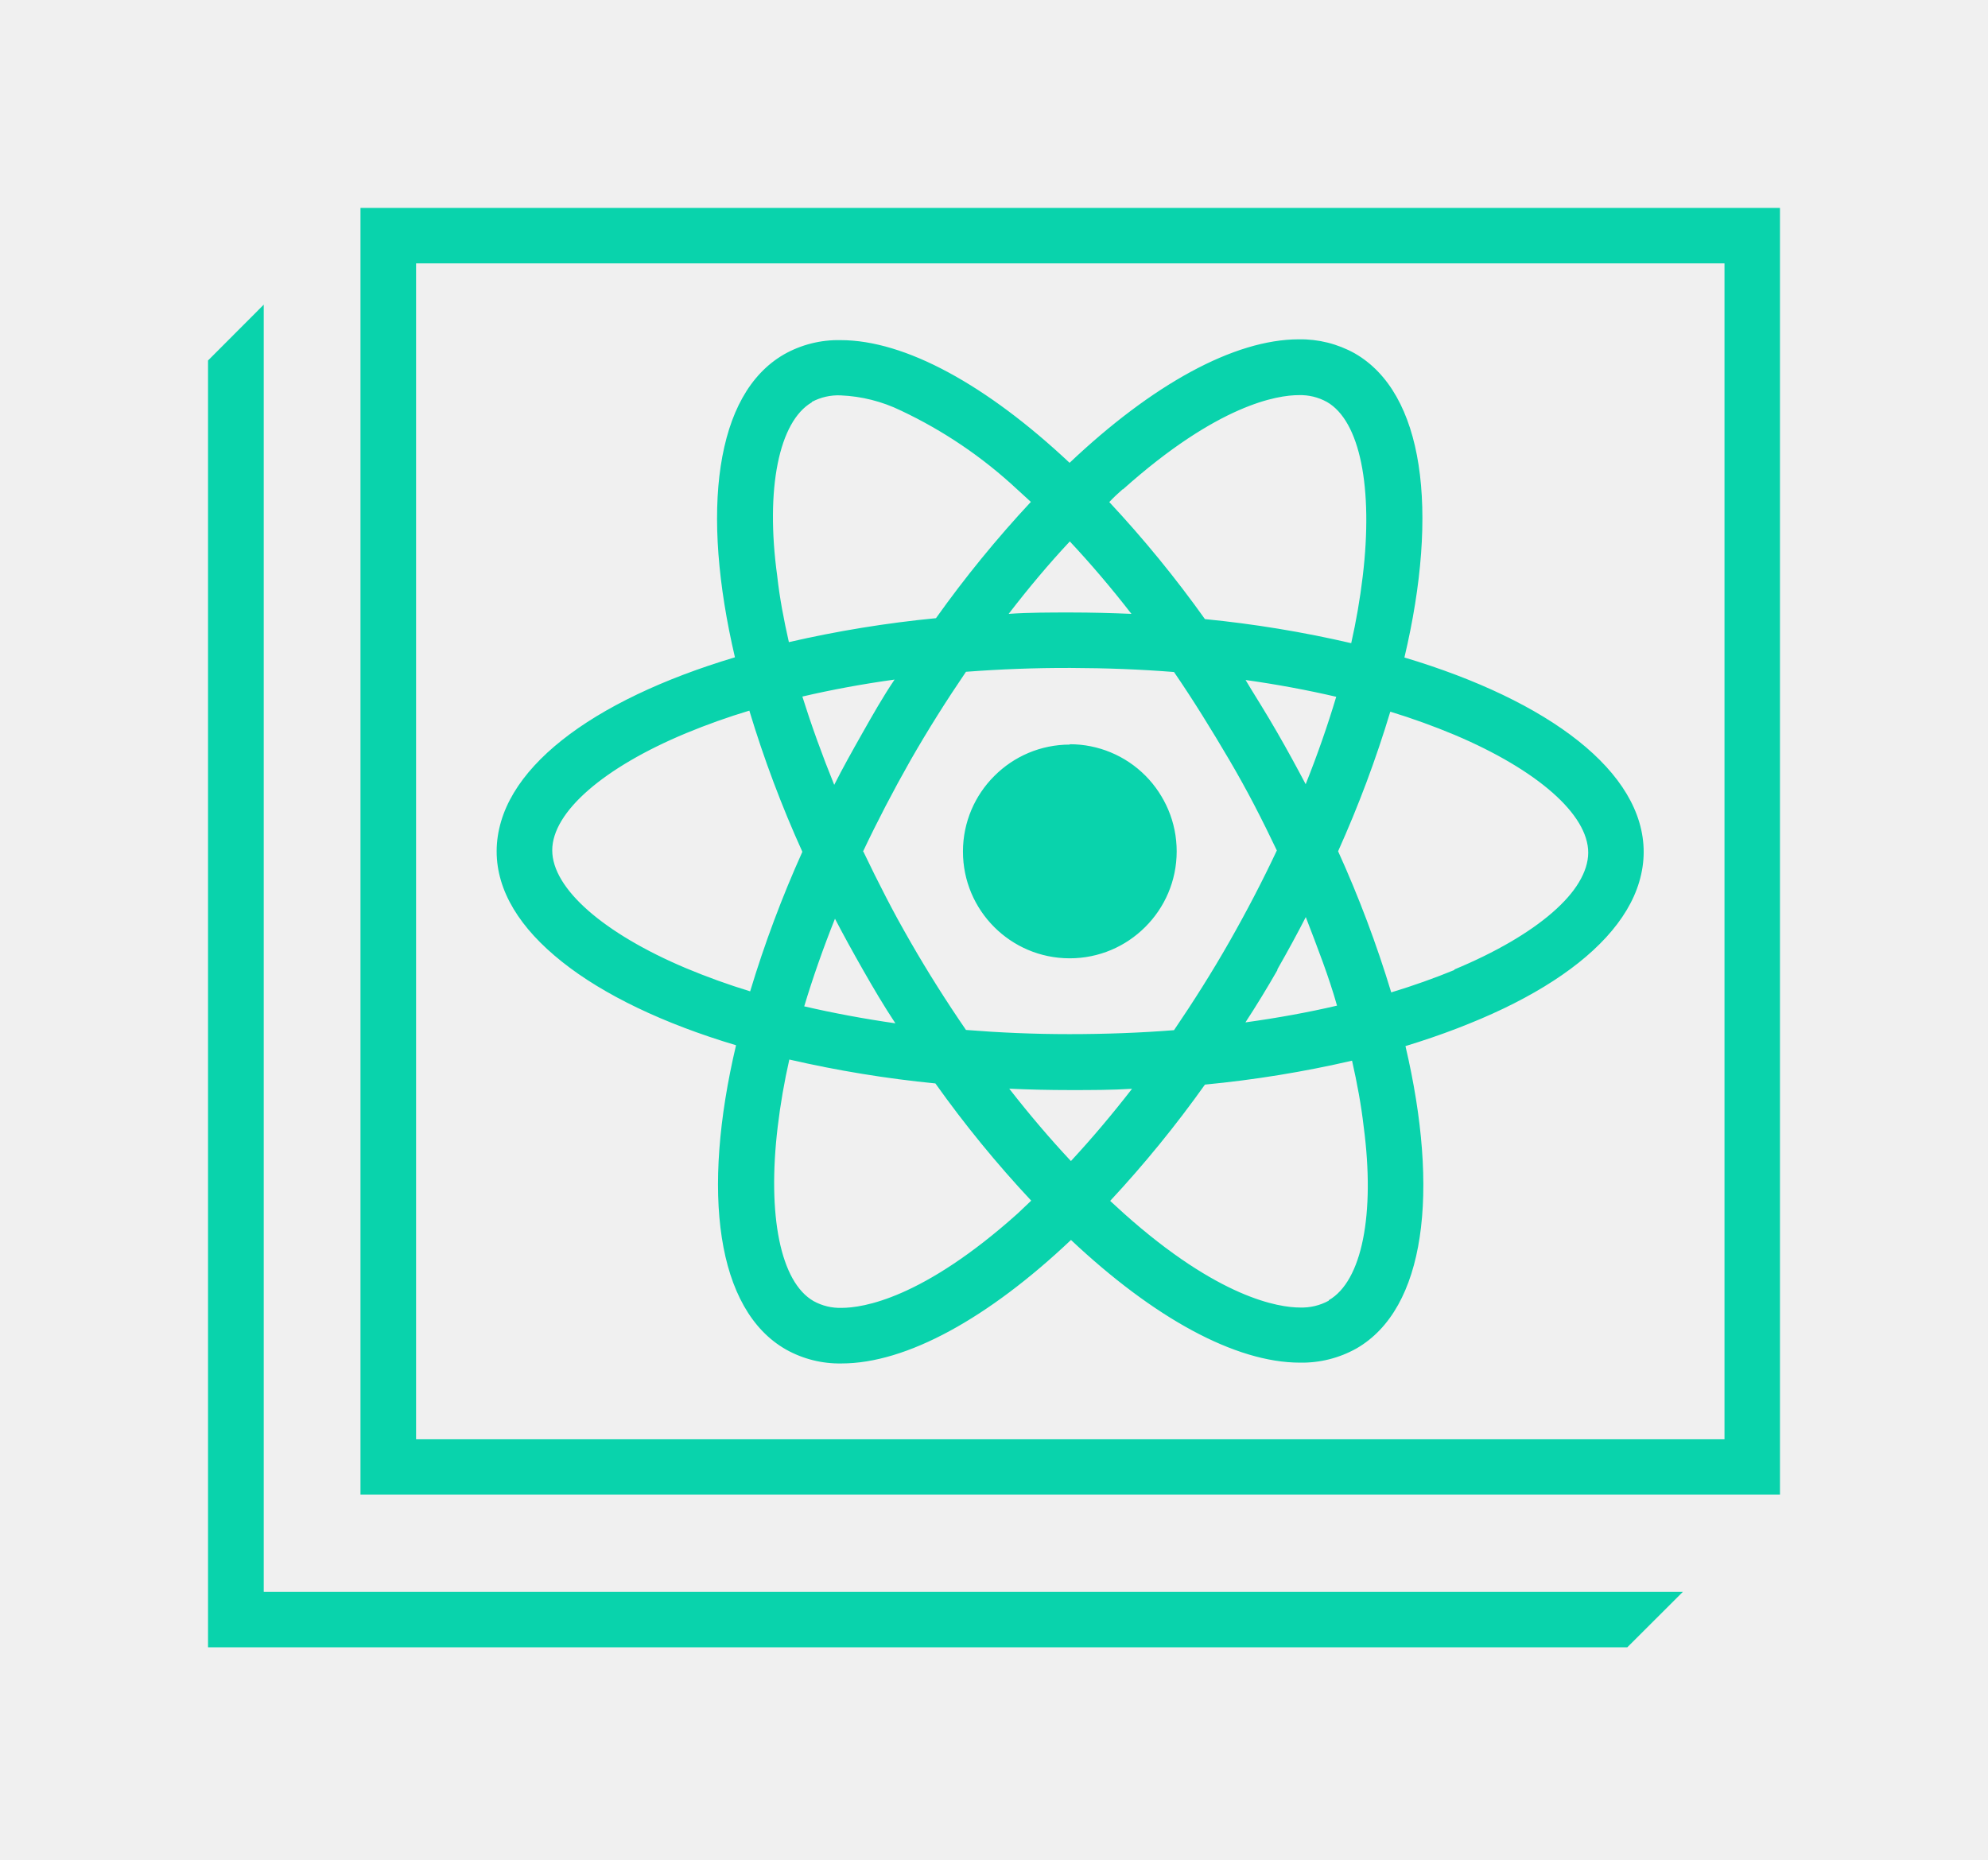
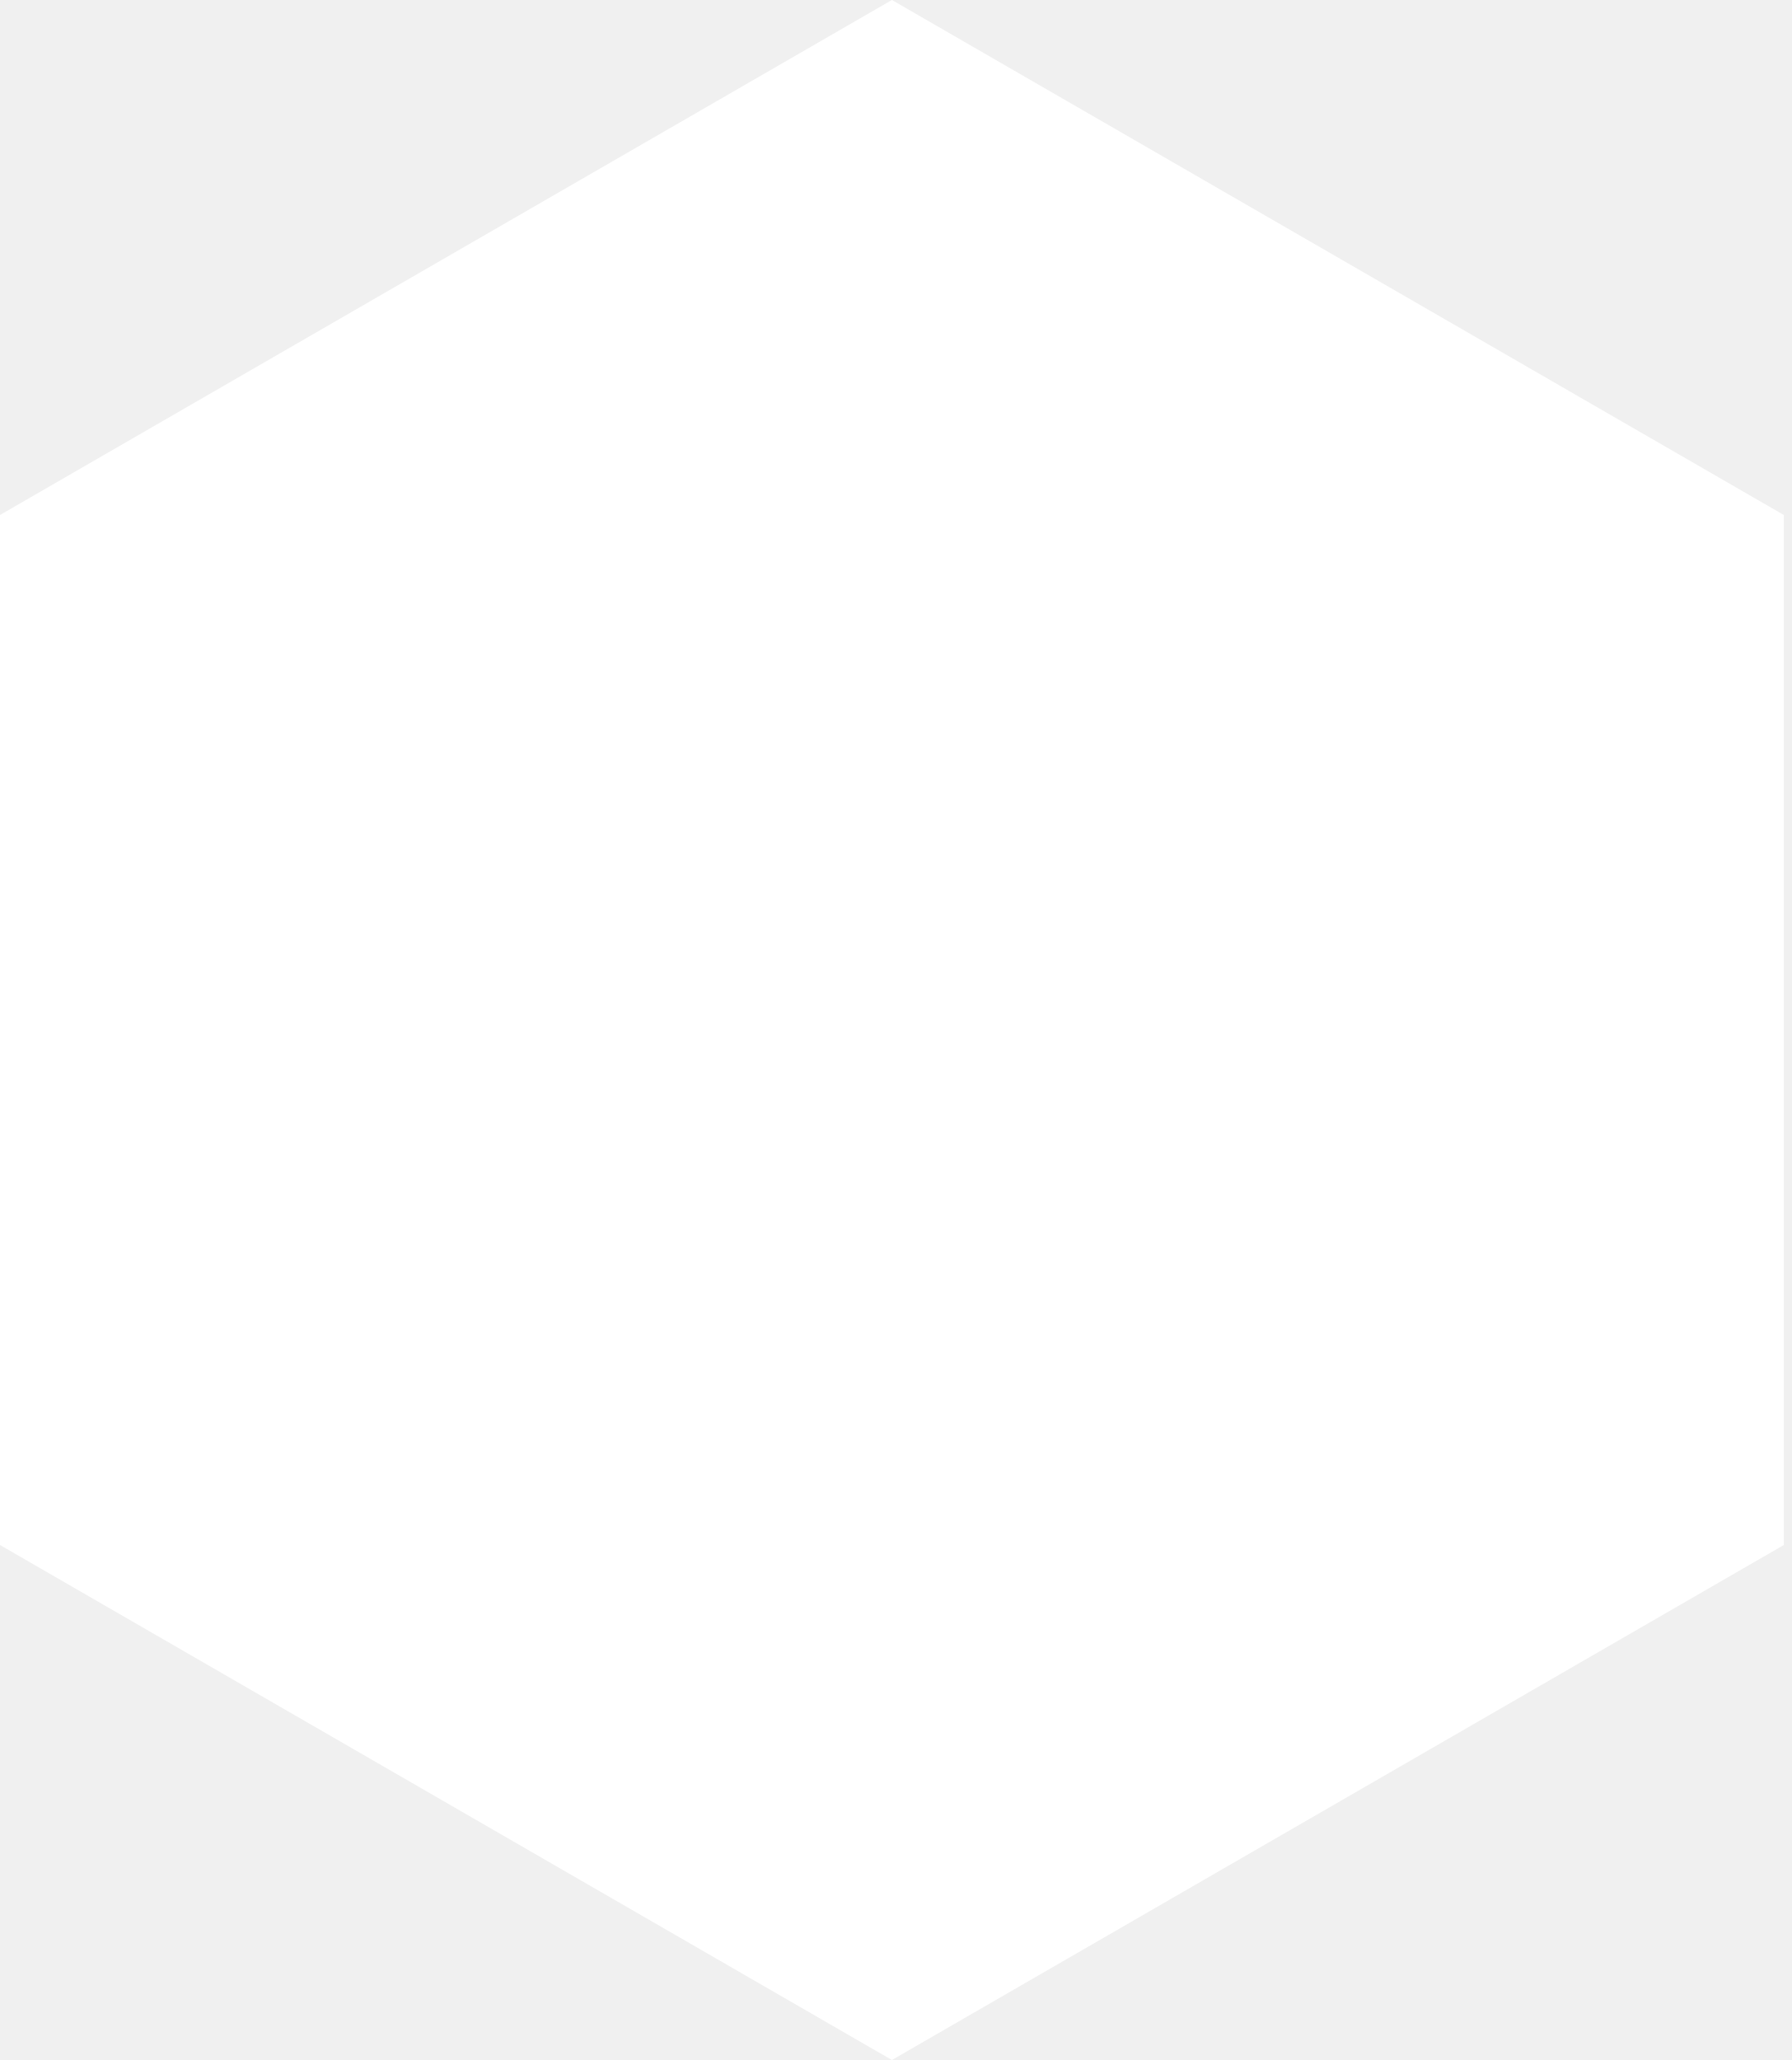
- <svg xmlns="http://www.w3.org/2000/svg" viewBox="0 0 170.96 159.93">
-   <defs>
-     <style>.cls-1{fill:#09d3ac;}</style>
-   </defs>
-   <path class="cls-1" d="M141.35,73.27c0-6.89-8.11-13-20.58-16.73,3-12.67,1.69-22.75-4.28-26.16a9.55,9.55,0,0,0-4.79-1.2c-5.57,0-12.61,3.89-19.72,10.62-7.11-6.68-14.13-10.55-19.69-10.55a9.46,9.46,0,0,0-4.86,1.22c-5.94,3.42-7.17,13.44-4.21,26.05-12.41,3.71-20.48,9.77-20.5,16.63s8.12,13,20.59,16.72c-3,12.68-1.7,22.75,4.28,26.16a9.41,9.41,0,0,0,4.78,1.2c5.58,0,12.62-3.89,19.73-10.62,7.1,6.68,14.12,10.55,19.69,10.55a9.59,9.59,0,0,0,4.86-1.22c5.94-3.42,7.16-13.44,4.21-26C133.27,86.18,141.34,80.12,141.35,73.27ZM96.56,42.06c8.19-7.33,13.31-8.12,15.13-8.12h0a4.71,4.71,0,0,1,2.42.58c2.86,1.63,4,7.38,3.09,15a56.73,56.73,0,0,1-1,5.79,97.7,97.7,0,0,0-12.58-2.07,98.47,98.47,0,0,0-8.24-10.08C95.75,42.79,96.15,42.42,96.56,42.06ZM71.77,78.94c.78,1.5,1.61,3,2.47,4.51S76,86.49,77,88c-2.71-.39-5.34-.88-7.84-1.46C69.86,84,70.75,81.5,71.77,78.94ZM69,59.9c2.53-.59,5.18-1.08,7.93-1.46-1,1.48-1.86,3-2.76,4.59s-1.69,3-2.46,4.52Q70.18,63.65,69,59.9Zm5.21,13.34q1.86-3.93,4.09-7.86c1.5-2.62,3.11-5.17,4.77-7.61,2.91-.22,5.91-.34,9-.33s6,.12,8.89.35c1.66,2.42,3.25,5,4.75,7.55s2.88,5.22,4.12,7.83c-1.23,2.62-2.6,5.25-4.08,7.85s-3.11,5.18-4.77,7.62c-2.91.23-5.91.34-9,.34s-6-.13-8.89-.36c-1.66-2.42-3.26-4.94-4.76-7.55S75.5,75.85,74.25,73.24Zm32.86-14.77c2.72.38,5.35.87,7.84,1.45-.74,2.47-1.62,5-2.64,7.55-.79-1.5-1.61-3-2.48-4.51S108,59.93,107.11,58.47Zm2.76,24.92q1.29-2.27,2.46-4.53c1,2.6,2,5.16,2.7,7.66-2.52.59-5.17,1.07-7.92,1.45Q108.52,85.75,109.87,83.39ZM92,46.56c1.8,1.92,3.57,4,5.3,6.23-1.71-.07-3.46-.12-5.23-.12s-3.58,0-5.33.12C88.45,50.57,90.2,48.48,92,46.56Zm-22.18-12A4.82,4.82,0,0,1,72.29,34a13.11,13.11,0,0,1,5.19,1.31,39.07,39.07,0,0,1,10,6.78l1.17,1.07a98.49,98.49,0,0,0-8.16,10,98.88,98.88,0,0,0-12.65,2.06c-.44-1.94-.8-3.84-1-5.67C65.8,42,67,36.24,69.81,34.6ZM64.53,85.26a58.75,58.75,0,0,1-5.54-2c-7.1-3-11.5-6.85-11.5-10.14S51.91,66,59,63.05a57.63,57.63,0,0,1,5.44-1.94A97.93,97.93,0,0,0,69,73.25,98.72,98.72,0,0,0,64.53,85.26Zm23,19.1c-8.19,7.33-13.31,8.11-15.14,8.11a4.69,4.69,0,0,1-2.42-.58c-2.86-1.63-4-7.38-3.09-15a56.07,56.07,0,0,1,1-5.78,99.51,99.51,0,0,0,12.58,2.06,97.17,97.17,0,0,0,8.24,10.08Zm4.57-4.51c-1.8-1.92-3.57-4-5.31-6.23,1.72.08,3.47.12,5.24.12s3.58,0,5.33-.11C95.63,95.85,93.87,97.93,92.09,99.85Zm22.18,12a4.82,4.82,0,0,1-2.48.59c-1.82,0-7-.8-15.16-8.1l-1.17-1.07a98.44,98.44,0,0,0,8.15-10,97,97,0,0,0,12.66-2.06c.44,1.94.79,3.84,1,5.67C118.27,104.42,117.12,110.18,114.27,111.81Zm10.8-28.44c-1.71.7-3.52,1.35-5.44,1.93a98.54,98.54,0,0,0-4.57-12.14,98.1,98.1,0,0,0,4.49-12,58.75,58.75,0,0,1,5.54,2c7.09,3,11.5,6.85,11.49,10.14S132.17,80.42,125.07,83.37ZM92,82.39a9.18,9.18,0,1,0-9.17-9.19A9.17,9.17,0,0,0,92,82.39ZM31,17.88V128.53H153.07V17.88ZM148.3,123.77H35.78V22.65H148.3Zm-85-33.9c-3,12.68-1.7,22.75,4.28,26.16a9.41,9.41,0,0,0,4.78,1.2c5.58,0,12.62-3.89,19.73-10.62,7.1,6.68,14.12,10.55,19.69,10.55a9.59,9.59,0,0,0,4.86-1.22c5.94-3.42,7.16-13.44,4.21-26,12.41-3.72,20.48-9.78,20.49-16.63s-8.11-13-20.58-16.73c3-12.67,1.69-22.75-4.28-26.16a9.55,9.55,0,0,0-4.79-1.2c-5.57,0-12.61,3.89-19.72,10.62-7.11-6.68-14.13-10.55-19.69-10.55a9.46,9.46,0,0,0-4.86,1.22c-5.94,3.42-7.17,13.44-4.21,26.05-12.41,3.71-20.48,9.77-20.5,16.63S50.84,86.13,63.31,89.87Zm24.21,14.49c-8.19,7.33-13.31,8.11-15.14,8.11a4.69,4.69,0,0,1-2.42-.58c-2.86-1.63-4-7.38-3.09-15a56.07,56.07,0,0,1,1-5.78,99.51,99.51,0,0,0,12.58,2.06,97.17,97.17,0,0,0,8.24,10.08Zm24.79-36.89c-.79-1.5-1.61-3-2.48-4.51s-1.8-3-2.72-4.49c2.72.38,5.35.87,7.84,1.45C114.21,62.39,113.33,64.92,112.31,67.47Zm2.72,19c-2.52.59-5.17,1.07-7.92,1.45q1.41-2.22,2.76-4.58t2.46-4.53C113.37,81.46,114.28,84,115,86.52Zm-5.21-13.35c-1.23,2.62-2.6,5.25-4.08,7.85s-3.11,5.18-4.77,7.62c-2.91.23-5.91.34-9,.34s-6-.13-8.89-.36c-1.66-2.42-3.26-4.94-4.76-7.55s-2.87-5.22-4.12-7.83q1.86-3.93,4.09-7.86c1.5-2.62,3.11-5.17,4.77-7.61,2.91-.22,5.91-.34,9-.33s6,.12,8.89.35c1.66,2.42,3.25,5,4.75,7.55S108.58,70.56,109.82,73.17ZM77,88c-2.71-.39-5.34-.88-7.84-1.46.74-2.46,1.63-5,2.65-7.55.78,1.5,1.61,3,2.47,4.51S76,86.49,77,88ZM74.21,63c-.87,1.5-1.69,3-2.46,4.52Q70.18,63.65,69,59.9c2.53-.59,5.18-1.08,7.93-1.46C76,59.92,75.11,61.45,74.21,63ZM92.09,99.85c-1.8-1.92-3.57-4-5.31-6.23,1.72.08,3.47.12,5.24.12s3.58,0,5.33-.11C95.63,95.85,93.87,97.93,92.09,99.85Zm22.18,12a4.82,4.82,0,0,1-2.48.59c-1.82,0-7-.8-15.16-8.1l-1.17-1.07a98.44,98.44,0,0,0,8.15-10,97,97,0,0,0,12.66-2.06c.44,1.94.79,3.84,1,5.67C118.27,104.42,117.12,110.18,114.27,111.81Zm5.28-50.66a58.75,58.75,0,0,1,5.54,2c7.09,3,11.5,6.85,11.49,10.14s-4.41,7.16-11.51,10.11c-1.71.7-3.52,1.35-5.44,1.93a98.54,98.54,0,0,0-4.57-12.14A98.1,98.1,0,0,0,119.55,61.15Zm-23-19.09c8.19-7.33,13.31-8.12,15.13-8.12h0a4.71,4.71,0,0,1,2.42.58c2.86,1.63,4,7.38,3.09,15a56.73,56.73,0,0,1-1,5.79,97.7,97.7,0,0,0-12.58-2.07,98.47,98.47,0,0,0-8.24-10.08C95.75,42.79,96.15,42.42,96.56,42.06ZM92,46.56c1.8,1.92,3.57,4,5.3,6.23-1.71-.07-3.46-.12-5.23-.12s-3.58,0-5.33.12C88.45,50.57,90.2,48.48,92,46.56Zm-22.18-12A4.82,4.82,0,0,1,72.29,34a13.11,13.11,0,0,1,5.19,1.31,39.07,39.07,0,0,1,10,6.78l1.17,1.07a98.49,98.49,0,0,0-8.16,10,98.88,98.88,0,0,0-12.65,2.06c-.44-1.94-.8-3.84-1-5.67C65.8,42,67,36.24,69.81,34.6ZM59,63.05a57.63,57.63,0,0,1,5.44-1.94A97.93,97.93,0,0,0,69,73.25a98.72,98.72,0,0,0-4.49,12,58.75,58.75,0,0,1-5.54-2c-7.1-3-11.5-6.85-11.5-10.14S51.91,66,59,63.05Zm33,1a9.18,9.18,0,1,0,9.17,9.19A9.17,9.17,0,0,0,92,64Zm0,0a9.18,9.18,0,1,0,9.17,9.19A9.17,9.17,0,0,0,92,64Zm0,0a9.18,9.18,0,1,0,9.17,9.19A9.17,9.17,0,0,0,92,64Zm49.35,9.24c0-6.89-8.11-13-20.58-16.73,3-12.67,1.69-22.75-4.28-26.16a9.55,9.55,0,0,0-4.79-1.2c-5.57,0-12.61,3.89-19.72,10.62-7.11-6.68-14.13-10.55-19.69-10.55a9.46,9.46,0,0,0-4.86,1.22c-5.94,3.42-7.17,13.44-4.21,26.05-12.41,3.71-20.48,9.77-20.5,16.63s8.12,13,20.59,16.72c-3,12.68-1.7,22.75,4.28,26.16a9.41,9.41,0,0,0,4.78,1.2c5.58,0,12.62-3.89,19.73-10.62,7.1,6.68,14.12,10.55,19.69,10.55a9.59,9.59,0,0,0,4.86-1.22c5.94-3.42,7.16-13.44,4.21-26C133.27,86.18,141.34,80.12,141.35,73.27ZM96.56,42.06c8.19-7.33,13.31-8.12,15.13-8.12h0a4.71,4.71,0,0,1,2.42.58c2.86,1.63,4,7.38,3.09,15a56.73,56.73,0,0,1-1,5.79,97.7,97.7,0,0,0-12.58-2.07,98.47,98.47,0,0,0-8.24-10.08C95.75,42.79,96.15,42.42,96.56,42.06ZM71.77,78.94c.78,1.5,1.61,3,2.47,4.51S76,86.49,77,88c-2.71-.39-5.34-.88-7.84-1.46C69.86,84,70.75,81.5,71.77,78.94ZM69,59.9c2.53-.59,5.18-1.08,7.93-1.46-1,1.48-1.86,3-2.76,4.59s-1.69,3-2.46,4.52Q70.18,63.65,69,59.9Zm5.21,13.34q1.86-3.93,4.09-7.86c1.5-2.62,3.11-5.17,4.77-7.61,2.91-.22,5.91-.34,9-.33s6,.12,8.89.35c1.66,2.42,3.25,5,4.75,7.55s2.88,5.22,4.12,7.83c-1.23,2.62-2.6,5.25-4.08,7.85s-3.11,5.18-4.77,7.62c-2.91.23-5.91.34-9,.34s-6-.13-8.89-.36c-1.66-2.42-3.26-4.94-4.76-7.55S75.5,75.85,74.25,73.24Zm32.86-14.77c2.72.38,5.35.87,7.84,1.45-.74,2.47-1.62,5-2.64,7.55-.79-1.5-1.61-3-2.48-4.51S108,59.93,107.11,58.47Zm2.76,24.92q1.29-2.27,2.46-4.53c1,2.6,2,5.16,2.7,7.66-2.52.59-5.17,1.07-7.92,1.45Q108.52,85.75,109.87,83.39ZM92,46.56c1.8,1.92,3.57,4,5.3,6.23-1.71-.07-3.46-.12-5.23-.12s-3.58,0-5.33.12C88.45,50.57,90.2,48.48,92,46.56Zm-22.18-12A4.82,4.82,0,0,1,72.29,34a13.11,13.11,0,0,1,5.19,1.31,39.07,39.07,0,0,1,10,6.78l1.17,1.07a98.49,98.49,0,0,0-8.16,10,98.88,98.88,0,0,0-12.65,2.06c-.44-1.94-.8-3.84-1-5.67C65.8,42,67,36.24,69.81,34.6ZM64.53,85.26a58.75,58.75,0,0,1-5.54-2c-7.1-3-11.5-6.85-11.5-10.14S51.91,66,59,63.05a57.63,57.63,0,0,1,5.44-1.94A97.93,97.93,0,0,0,69,73.25,98.72,98.72,0,0,0,64.53,85.26Zm23,19.1c-8.19,7.33-13.31,8.11-15.14,8.11a4.69,4.69,0,0,1-2.42-.58c-2.86-1.63-4-7.38-3.09-15a56.07,56.07,0,0,1,1-5.78,99.51,99.51,0,0,0,12.58,2.06,97.17,97.17,0,0,0,8.24,10.08Zm4.57-4.51c-1.8-1.92-3.57-4-5.31-6.23,1.72.08,3.47.12,5.24.12s3.58,0,5.33-.11C95.63,95.85,93.87,97.93,92.09,99.85Zm22.18,12a4.82,4.82,0,0,1-2.48.59c-1.82,0-7-.8-15.16-8.1l-1.17-1.07a98.44,98.44,0,0,0,8.15-10,97,97,0,0,0,12.66-2.06c.44,1.94.79,3.84,1,5.67C118.27,104.42,117.12,110.18,114.27,111.81Zm10.8-28.44c-1.71.7-3.52,1.35-5.44,1.93a98.54,98.54,0,0,0-4.57-12.14,98.1,98.1,0,0,0,4.49-12,58.75,58.75,0,0,1,5.54,2c7.09,3,11.5,6.85,11.49,10.14S132.17,80.42,125.07,83.37ZM92,82.39a9.18,9.18,0,1,0-9.17-9.19A9.17,9.17,0,0,0,92,82.39Zm-69.32,54.5V26.2L17.89,31V141.66H139.94l4.78-4.77Z" />
+ <svg xmlns="http://www.w3.org/2000/svg" version="1.1" width="174" height="200" viewbox="0 0 173.205 200" style="border-radius: 10px 10px 10px 10px">
+   <path fill="#fff" d="M86.603 0L173.205 50L173.205 150L86.603 200L0 150L0 50Z" />
</svg>
